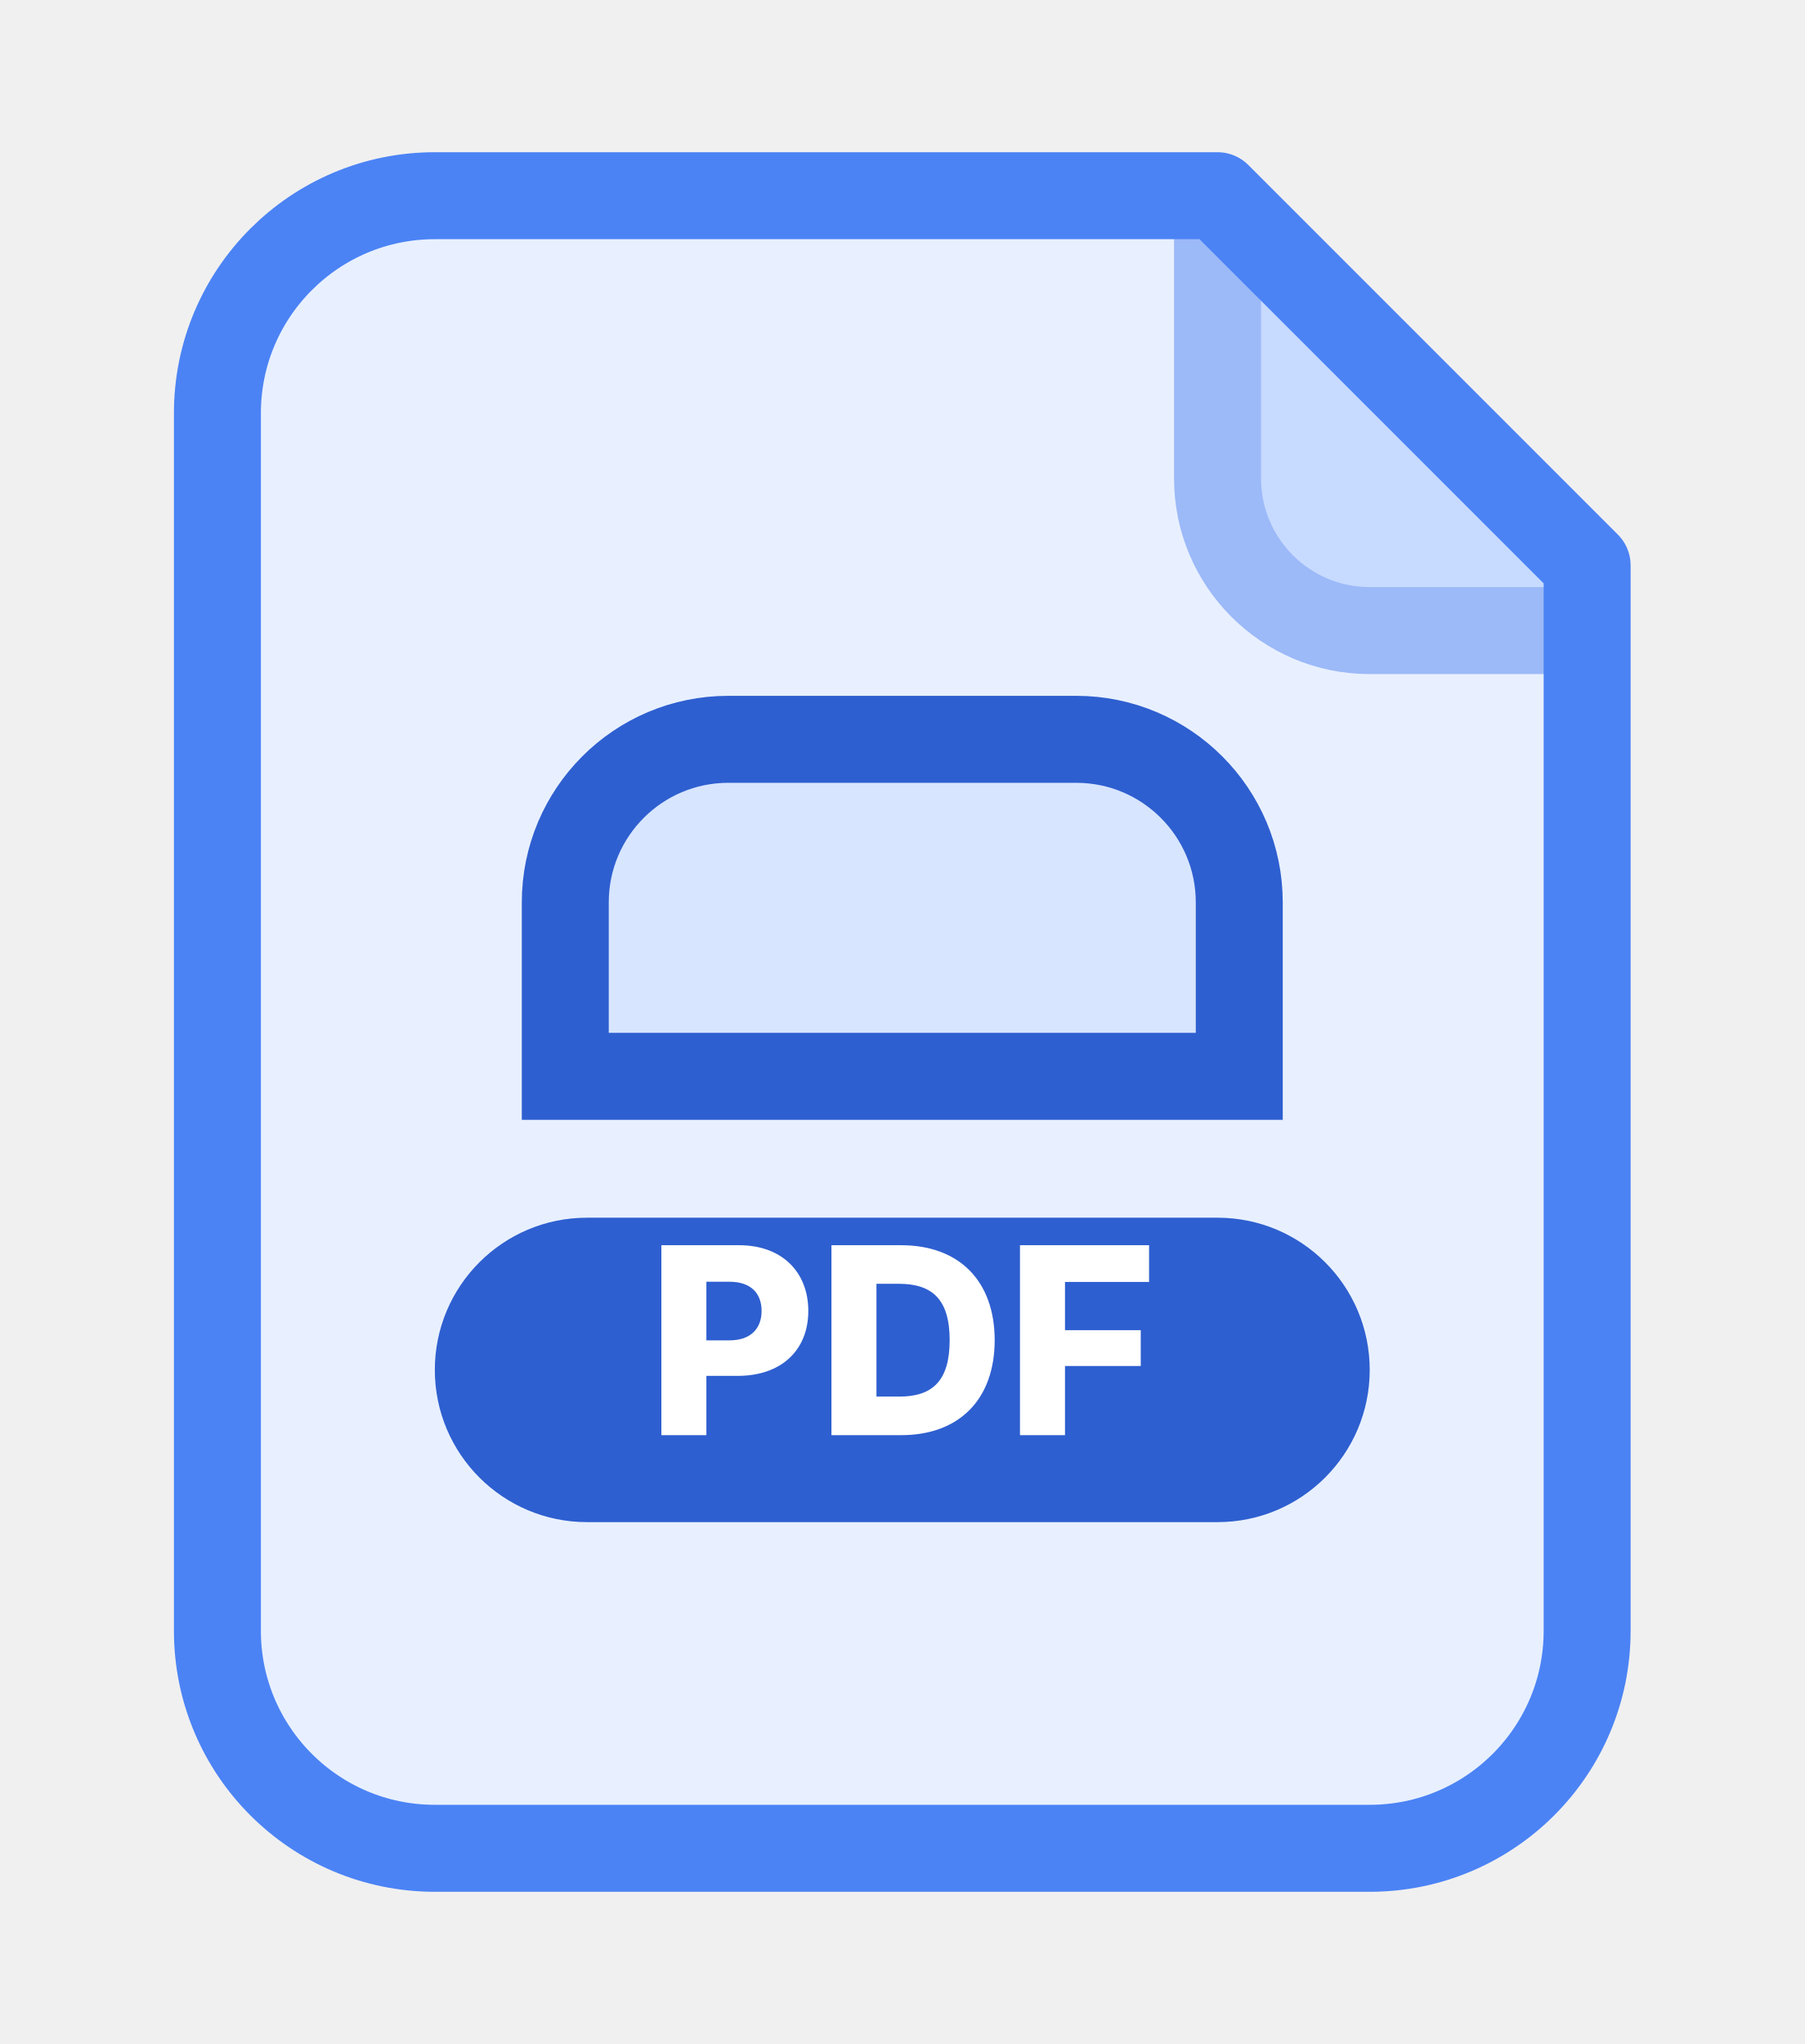
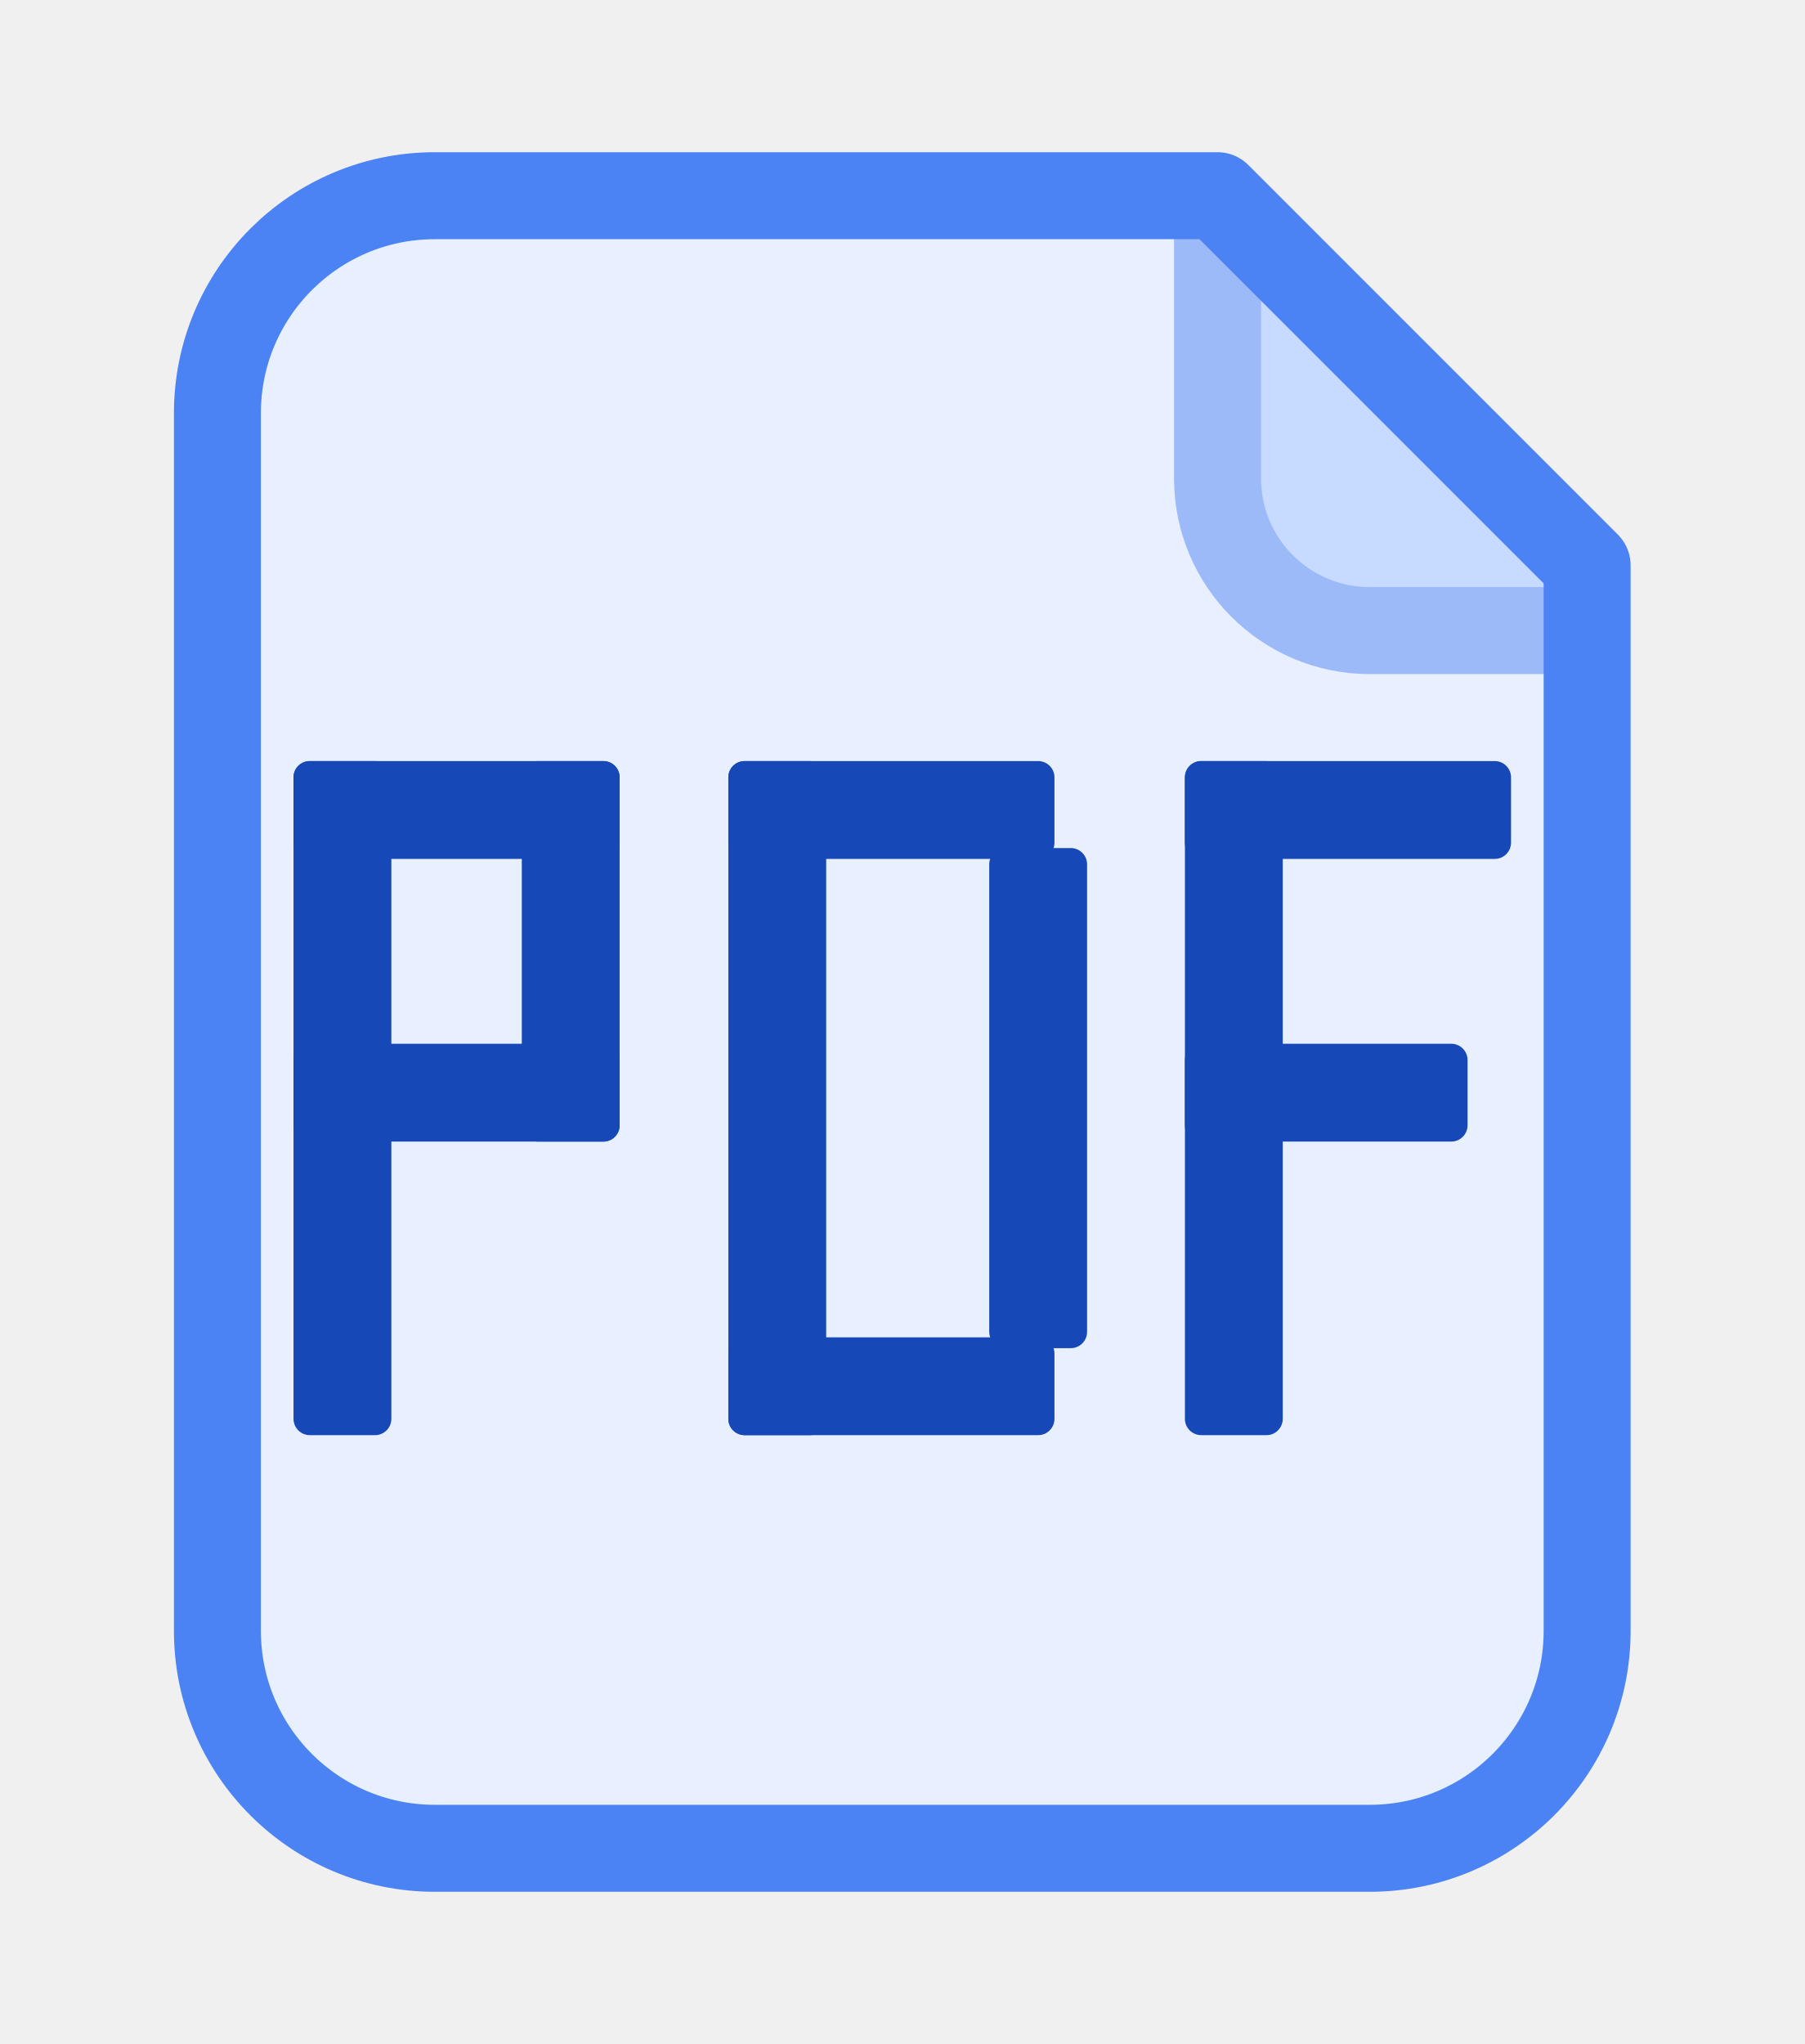
<svg xmlns="http://www.w3.org/2000/svg" viewBox="0 0 166 188" fill="none">
  <path d="M40 18H112L146 52V150C146 161.046 137.046 170 126 170H40C28.954 170 20 161.046 20 150V38C20 26.954 28.954 18 40 18Z" fill="#E8F0FF" />
  <path d="M112 18V44C112 51.732 118.268 58 126 58H146" fill="#C7DAFF" />
  <path d="M112 18V44C112 51.732 118.268 58 126 58H146" stroke="#9CB9F8" stroke-width="8" stroke-linejoin="round" />
  <path d="M40 18H112L146 52V150C146 161.046 137.046 170 126 170H40C28.954 170 20 161.046 20 150V38C20 26.954 28.954 18 40 18Z" stroke="#4B83F5" stroke-width="8" stroke-linejoin="round" />
-   <rect x="40" y="112" width="86" height="28" rx="14" fill="#2E5FD0" />
-   <path d="M52 83C52 74.716 58.716 68 67 68H99C107.284 68 114 74.716 114 83V99H52V83Z" fill="#D7E5FF" stroke="#2E5FD0" stroke-width="8" />
-   <text x="83" y="132" text-anchor="middle" font-size="24" font-family="Inter, Arial, sans-serif" font-weight="800" fill="#ffffff">PDF</text>
+   <g fill="#1748B8" shape-rendering="geometricPrecision" transform="translate(27 70)">
+     <rect x="0" y="0" width="9" height="62" rx="1.5" />
+     <rect x="0" y="0" width="30" height="9" rx="1.5" />
+     <rect x="21" y="0" width="9" height="35" rx="1.5" />
+     <rect x="0" y="26" width="30" height="9" rx="1.5" />
+     <rect x="40" y="0" width="9" height="62" rx="1.5" />
+     <rect x="40" y="0" width="30" height="9" rx="1.5" />
+     <rect x="40" y="53" width="30" height="9" rx="1.5" />
+     <rect x="64" y="8" width="9" height="46" rx="1.5" />
+     <rect x="82" y="0" width="9" height="62" rx="1.5" />
+     <rect x="82" y="0" width="30" height="9" rx="1.5" />
+     <rect x="82" y="26" width="26" height="9" rx="1.5" />
+   </g>
</svg>
